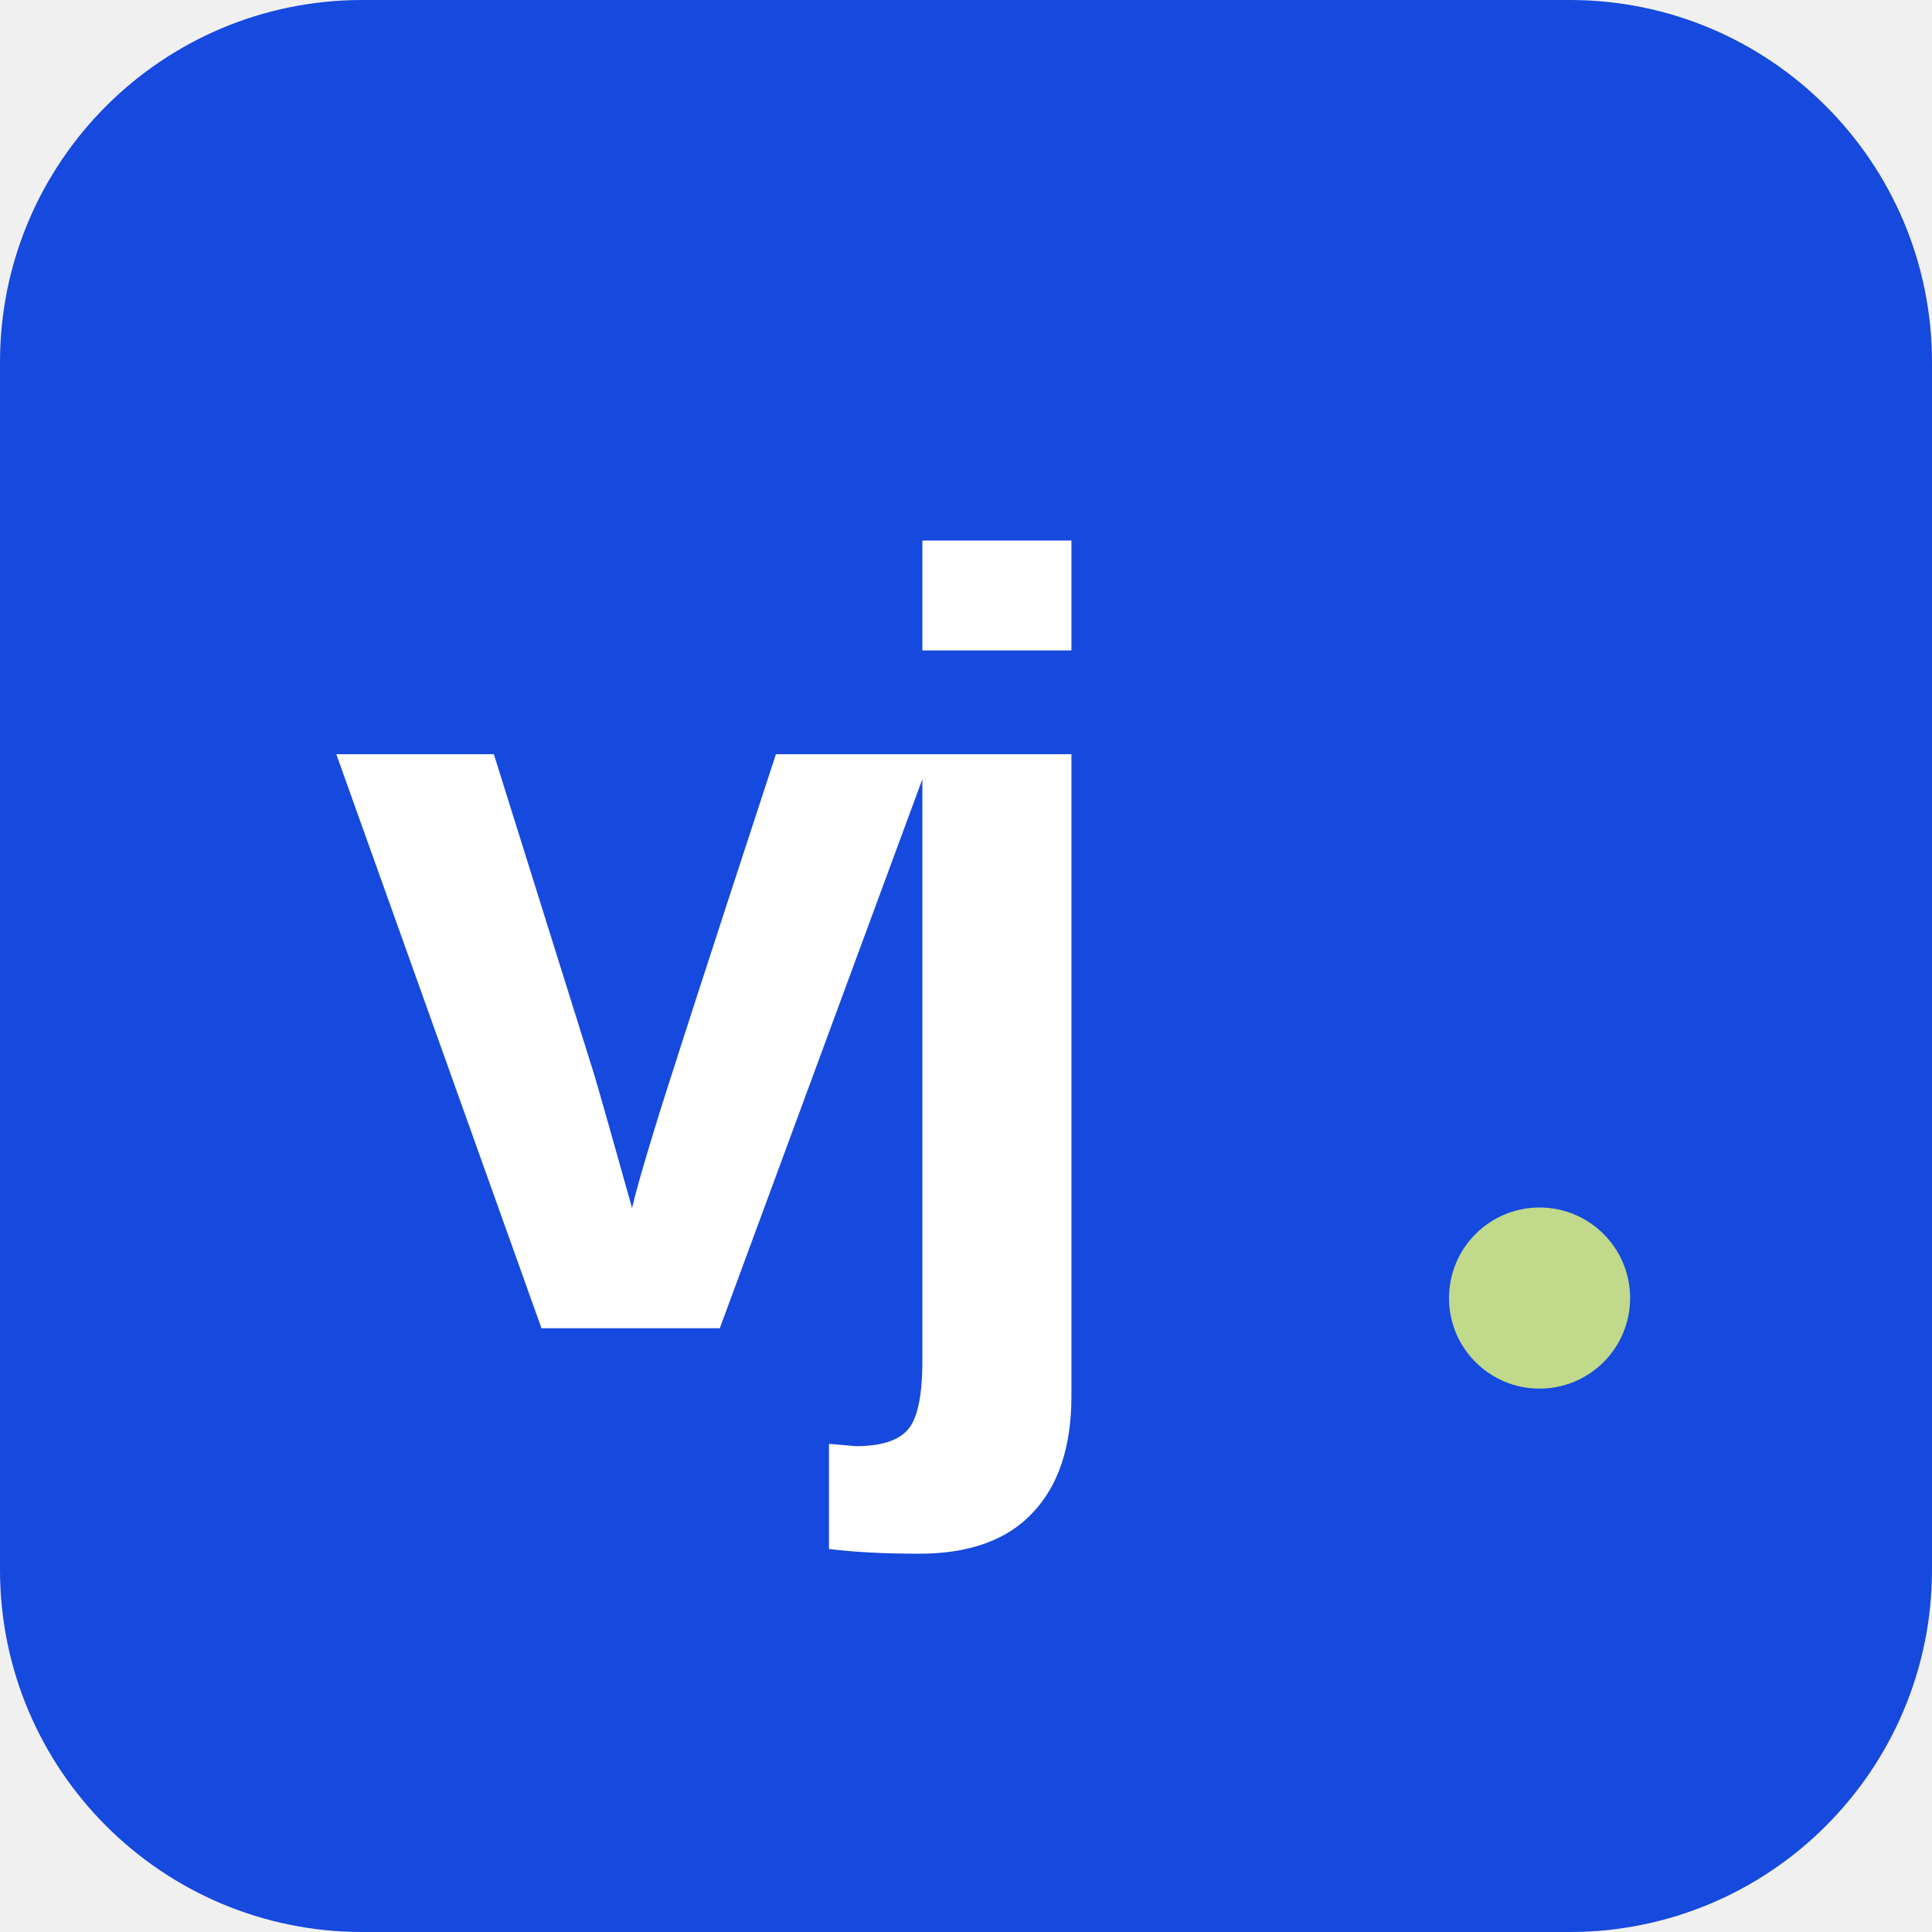
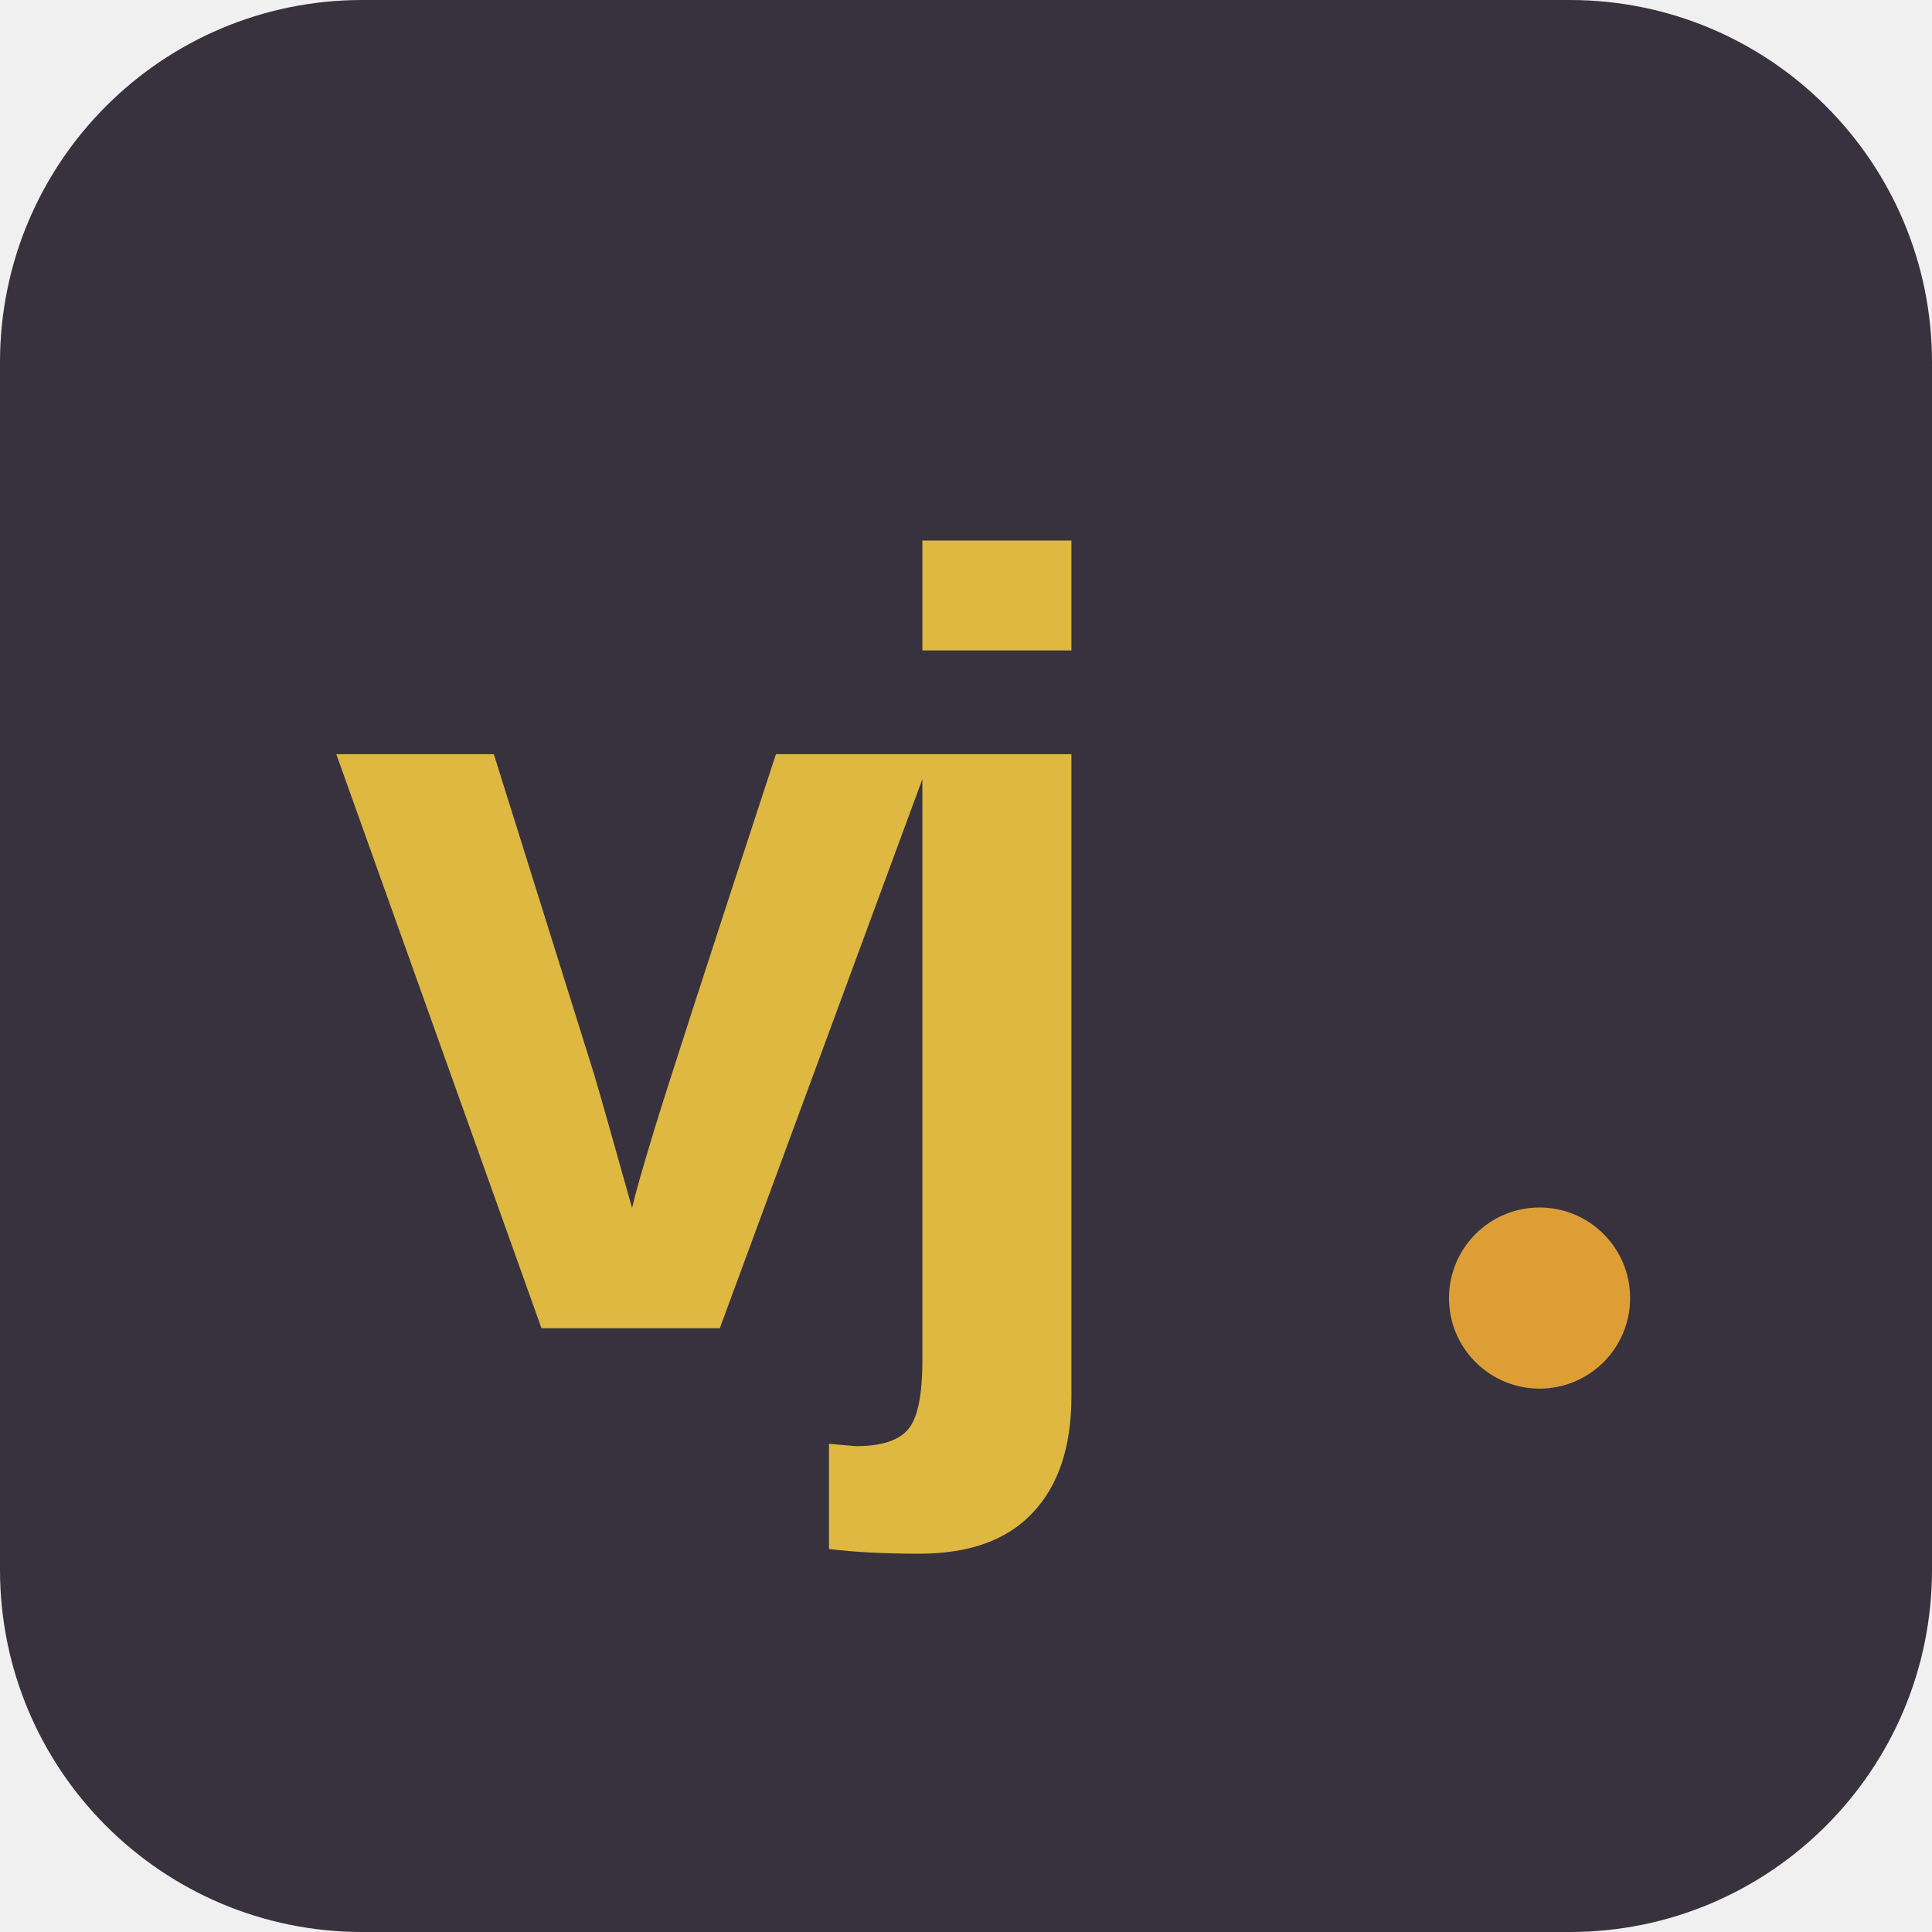
<svg xmlns="http://www.w3.org/2000/svg" viewBox="0 0 64 64">
-   <rect width="64" height="64" rx="12" fill="#1649dd" />
-   <text x="11" y="44" font-family="Arial,sans-serif" font-weight="700" font-size="36" letter-spacing="-3" fill="#fff">vj</text>
-   <circle cx="51" cy="43" r="3" fill="#c0d98a" />
+   <rect width="64" height="64" rx="12" fill="#37323E" />
+   <text x="11" y="44" font-family="Arial,sans-serif" font-weight="700" font-size="36" letter-spacing="-3" fill="#DEB841">vj</text>
+   <circle cx="51" cy="43" r="3" fill="#DE9E36" />
</svg>
